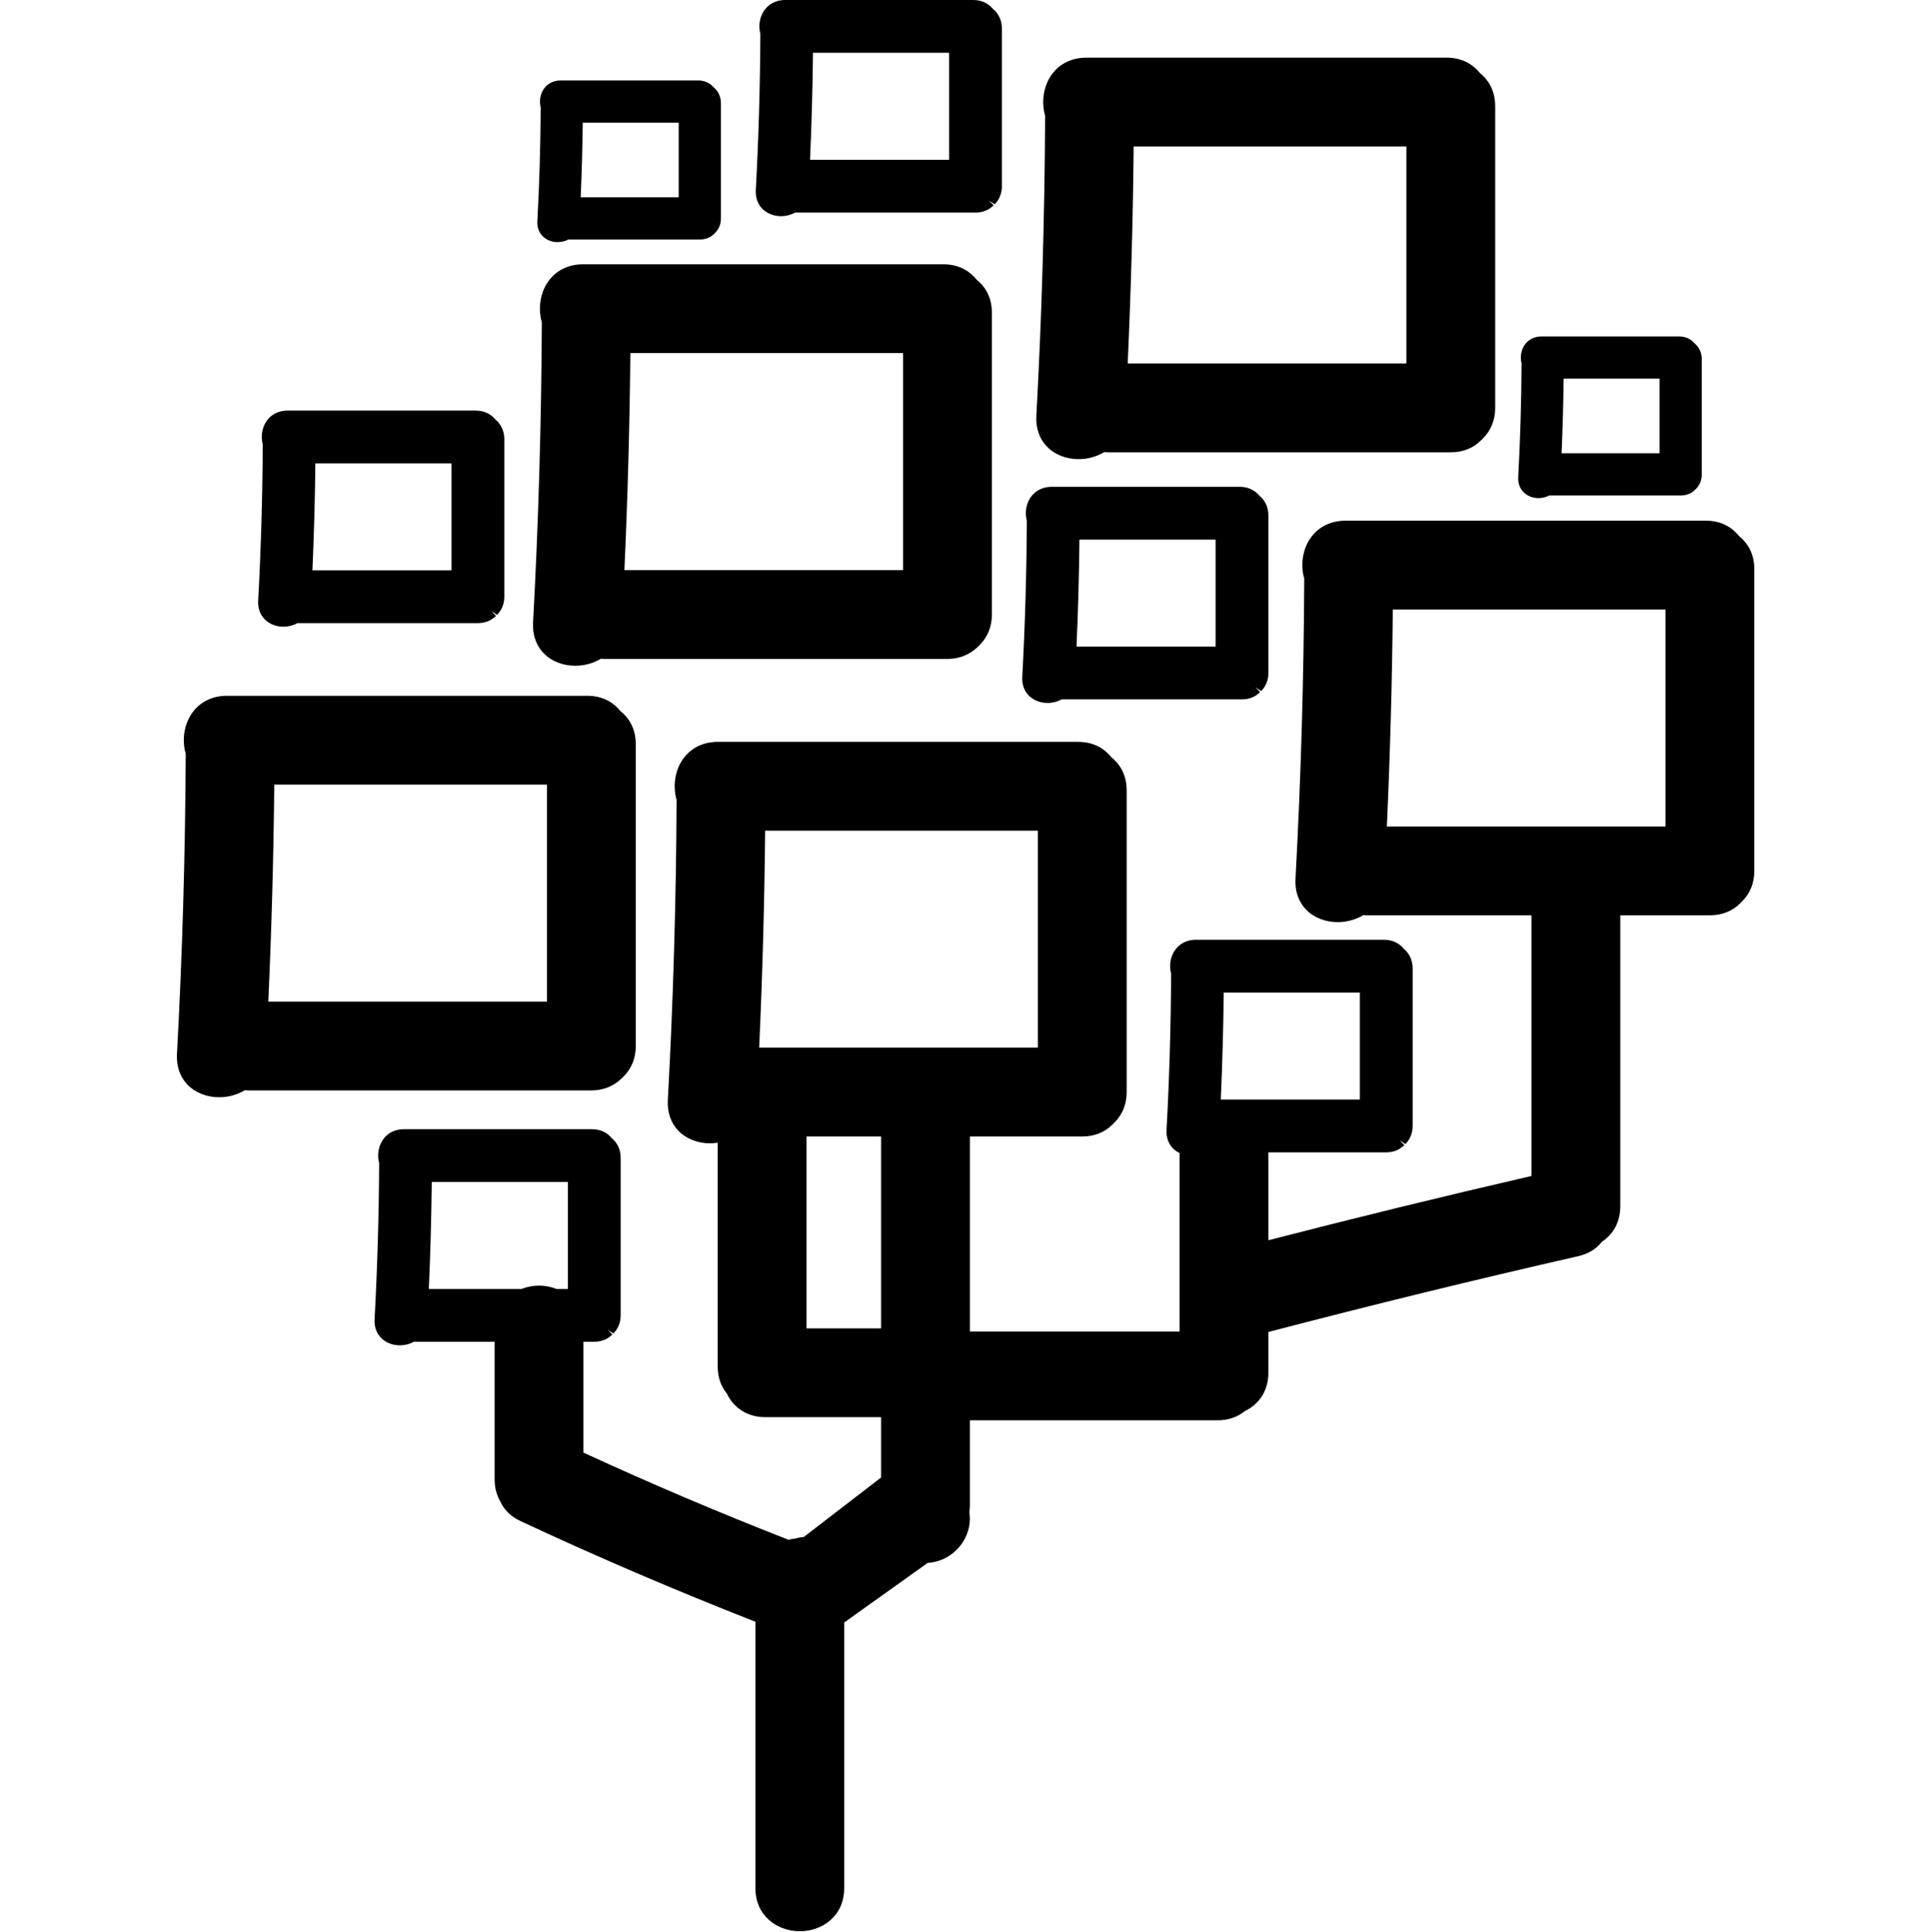
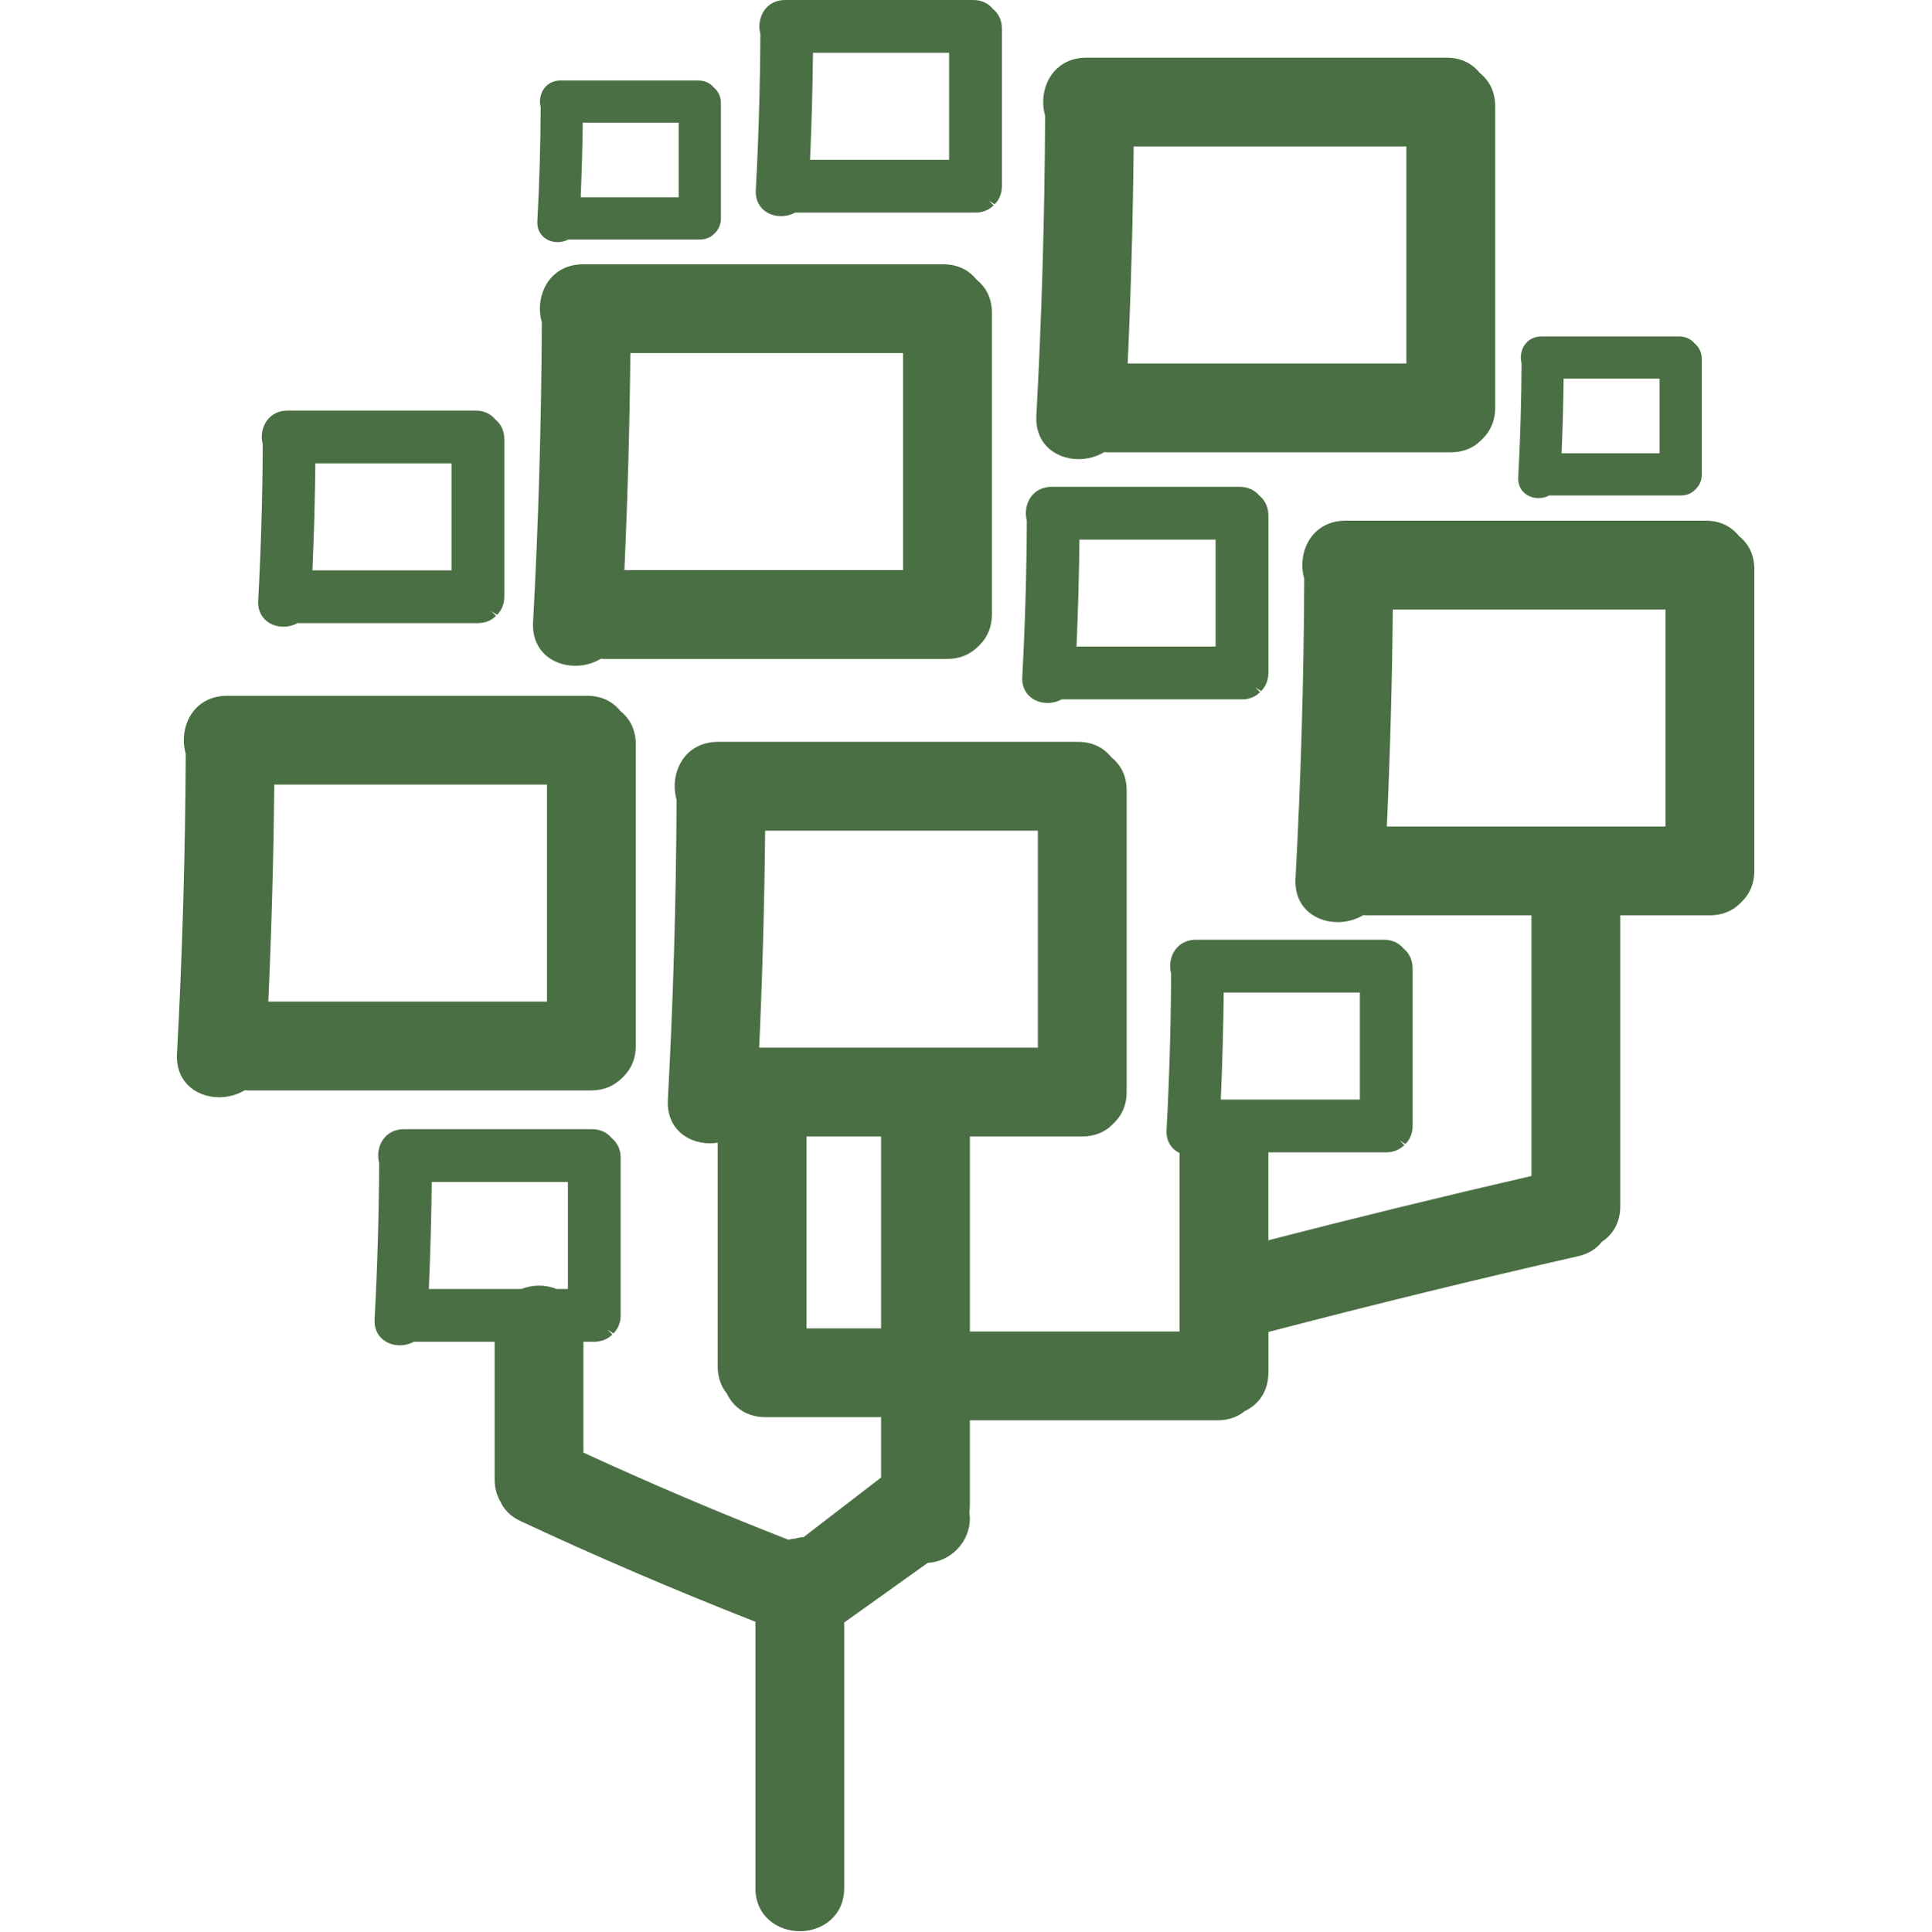
- <svg xmlns="http://www.w3.org/2000/svg" fill="#000000" version="1.1" id="Capa_1" viewBox="0 0 588.161 588.161" xml:space="preserve">
+ <svg xmlns="http://www.w3.org/2000/svg" fill="#4B6F44" version="1.1" id="Capa_1" viewBox="0 0 588.161 588.161" xml:space="preserve">
  <g id="SVGRepo_bgCarrier" stroke-width="0" />
  <g id="SVGRepo_tracerCarrier" stroke-linecap="round" stroke-linejoin="round" />
  <g id="SVGRepo_iconCarrier">
    <g>
      <g>
        <path d="M57.036,330.272c2.35,2.48,5.883,3.904,9.702,3.904c2.787,0,5.533-0.763,7.821-2.146c0.298,0.033,0.6,0.062,0.926,0.062 h104.624c3.647,0,6.842-1.273,9.458-3.889l0.388-0.403c2.407-2.396,3.676-5.586,3.676-9.233v-91.865 c0-5.251-2.489-8.393-4.667-10.13c-1.738-2.179-4.875-4.667-10.13-4.667H69.109c-4.349,0-8.062,1.787-10.449,5.022 c-2.554,3.472-3.346,8.286-2.097,12.652c-0.135,30.592-1.032,61.343-2.668,91.4C53.695,324.679,54.78,327.89,57.036,330.272z M81.712,305.041c0.996-22.036,1.607-44.255,1.815-66.092h83.061v66.092H81.712z M188.216,326.674L188.216,326.674 L188.216,326.674L188.216,326.674z" />
        <path d="M165.487,198.859c2.35,2.477,5.883,3.9,9.702,3.9c2.787,0,5.532-0.759,7.825-2.146c0.298,0.033,0.604,0.061,0.926,0.061 h104.624c3.647,0,6.837-1.273,9.49-3.917l0.351-0.375c2.407-2.395,3.681-5.585,3.681-9.233V95.285 c0-5.255-2.489-8.393-4.672-10.127c-1.738-2.179-4.875-4.671-10.126-4.671H177.559c-4.349,0-8.062,1.787-10.444,5.022 c-2.554,3.468-3.35,8.287-2.102,12.652c-0.134,30.628-1.032,61.383-2.668,91.404C162.145,193.266,163.23,196.477,165.487,198.859z M190.163,173.625c0.996-21.979,1.607-44.19,1.815-66.092h83.061v66.092H190.163z" />
        <path d="M318.768,135.934c2.351,2.477,5.888,3.9,9.706,3.9c2.787,0,5.533-0.759,7.821-2.146c0.298,0.037,0.601,0.065,0.927,0.065 h104.623c3.647,0,6.843-1.272,9.082-3.541c0.118-0.098,0.229-0.204,0.408-0.379l0.351-0.372c2.407-2.395,3.681-5.585,3.681-9.233 V32.363c0-5.255-2.489-8.397-4.672-10.131c-1.738-2.179-4.876-4.671-10.127-4.671H330.841c-4.35,0-8.062,1.787-10.445,5.022 c-2.554,3.472-3.35,8.287-2.102,12.652c-0.134,30.633-1.032,61.388-2.668,91.404C315.426,130.34,316.512,133.551,318.768,135.934z M343.443,110.703c0.996-21.979,1.607-44.194,1.815-66.096h83.061v66.096H343.443z" />
        <path d="M313.239,211.748c1.412,1.489,3.517,2.342,5.777,2.342c1.521,0,3.023-0.388,4.312-1.102 c0.086,0.004,0.171,0.008,0.261,0.008h54.66c2.171,0,4.08-0.763,5.517-2.208l-1.444-1.44l1.762,1.122 c1.444-1.44,2.208-3.346,2.208-5.516v-47.989c0-2.432-0.963-4.541-2.722-5.989c-1.444-1.754-3.558-2.717-5.981-2.717h-57.332 c-2.591,0-4.811,1.073-6.246,3.023c-1.481,2.012-1.963,4.786-1.285,7.312c-0.074,15.937-0.539,31.942-1.392,47.573 C311.216,208.378,311.872,210.304,313.239,211.748z M327.857,196.921c0.481-10.873,0.779-21.816,0.894-32.583h41.461v32.583 H327.857z" />
        <path d="M80.533,188.525c1.412,1.489,3.517,2.342,5.777,2.342c1.522,0,3.023-0.388,4.309-1.102 c0.085,0.004,0.171,0.008,0.261,0.008h54.664c2.171,0,4.076-0.763,5.516-2.208l-1.444-1.44l1.763,1.122 c1.444-1.436,2.211-3.341,2.211-5.516v-47.985c0-2.432-0.963-4.545-2.721-5.989c-1.444-1.754-3.558-2.717-5.981-2.717h-57.34 c-2.591,0-4.811,1.073-6.242,3.023c-1.481,2.011-1.963,4.786-1.286,7.311c-0.073,15.949-0.542,31.955-1.391,47.573 C78.505,185.155,79.166,187.084,80.533,188.525z M95.151,173.702c0.478-10.833,0.779-21.775,0.894-32.583h41.461v32.583H95.151z" />
        <path d="M232.084,63.489c1.412,1.489,3.517,2.346,5.777,2.346c1.522,0,3.023-0.388,4.309-1.102 c0.085,0.004,0.171,0.008,0.261,0.008h54.66c2.17,0,4.08-0.767,5.516-2.211l-1.444-1.436l0,0l1.763,1.122 c1.444-1.44,2.207-3.341,2.207-5.516V8.707c0-2.428-0.963-4.537-2.721-5.985C300.967,0.963,298.854,0,296.426,0h-57.328 c-2.591,0-4.811,1.073-6.243,3.023c-1.481,2.012-1.962,4.786-1.285,7.312c-0.073,15.94-0.542,31.946-1.391,47.577 C230.057,60.119,230.718,62.045,232.084,63.489z M246.703,48.662c0.481-10.869,0.779-21.812,0.894-32.583h41.457v32.583H246.703z" />
        <path d="M165.193,71.853c1.134,1.2,2.819,1.885,4.623,1.885c1.151,0,2.289-0.277,3.28-0.795h40.029 c1.738,0,3.268-0.612,4.305-1.665l0.351-0.343c1.159-1.159,1.775-2.689,1.775-4.418V31.42c0-1.926-0.763-3.607-2.15-4.766 c-1.159-1.387-2.84-2.146-4.762-2.146h-41.922c-2.073,0-3.852,0.865-5.01,2.436c-1.167,1.587-1.554,3.758-1.044,5.745 c-0.053,11.591-0.396,23.26-1.016,34.68C163.553,69.136,164.087,70.686,165.193,71.853z M176.85,60.086 c0.33-7.573,0.539-15.202,0.624-22.726h29.221v22.726H176.85z" />
        <path d="M511.372,102.461h-41.918c-2.072,0-3.852,0.865-5.006,2.432c-1.171,1.587-1.559,3.762-1.049,5.745 c-0.053,11.624-0.396,23.289-1.016,34.688c-0.098,1.767,0.437,3.313,1.542,4.484c1.135,1.2,2.819,1.889,4.623,1.889 c1.146,0,2.284-0.277,3.271-0.795h40.037c1.738,0,3.272-0.616,4.174-1.571l0.478-0.437c1.163-1.154,1.779-2.685,1.779-4.418 v-35.096c0-1.926-0.764-3.611-2.15-4.766C514.975,103.22,513.294,102.461,511.372,102.461z M505.432,115.313v22.729h-29.845 c0.33-7.573,0.538-15.202,0.624-22.729H505.432z" />
        <path d="M487.871,378.18c3.611-2.379,5.594-6.206,5.594-10.812v-88.609h27.304c3.647,0,6.842-1.273,9.082-3.541 c0.118-0.098,0.229-0.204,0.408-0.38l0.354-0.371c2.407-2.395,3.677-5.585,3.677-9.233v-91.861c0-5.255-2.489-8.396-4.672-10.13 c-1.738-2.179-4.876-4.668-10.127-4.668H409.764c-4.349,0-8.062,1.787-10.448,5.022c-2.555,3.468-3.35,8.287-2.102,12.652 c-0.135,30.633-1.032,61.384-2.668,91.4c-0.2,3.697,0.885,6.908,3.142,9.291c2.35,2.477,5.887,3.9,9.706,3.9 c2.786,0,5.532-0.759,7.825-2.146c0.298,0.037,0.6,0.065,0.922,0.065h50.271v79.393c-27.019,6.227-53.954,12.812-80.128,19.58 v-26.781h35.896c2.175,0,4.08-0.767,5.52-2.211l-1.448-1.437l0,0l1.763,1.122c1.444-1.44,2.207-3.346,2.207-5.516v-47.997 c0-2.424-0.963-4.538-2.721-5.986c-1.444-1.758-3.558-2.721-5.985-2.721h-57.32c-2.591,0-4.811,1.073-6.242,3.019 c-1.485,2.016-1.967,4.794-1.285,7.32c-0.073,15.937-0.539,31.942-1.392,47.572c-0.122,2.208,0.539,4.138,1.905,5.577 c0.579,0.612,1.294,1.082,2.068,1.465v54.358h-63.864v-59.396h34.224c3.647,0,6.838-1.273,9.082-3.538 c0.118-0.098,0.229-0.203,0.408-0.379l0.354-0.376c2.407-2.395,3.676-5.585,3.676-9.232v-91.861c0-5.251-2.488-8.393-4.671-10.126 c-1.738-2.179-4.88-4.672-10.131-4.672H218.608c-4.35,0-8.062,1.787-10.449,5.022c-2.554,3.472-3.35,8.287-2.101,12.652 c-0.135,30.628-1.032,61.383-2.668,91.404c-0.2,3.697,0.886,6.908,3.142,9.29c2.35,2.478,5.888,3.901,9.703,3.901 c0.787,0,1.57-0.078,2.342-0.196v68.156c0,3.187,0.938,5.965,2.791,8.254c2.183,4.565,6.426,7.181,11.693,7.181h35.276v18.385 l-23.562,18.123c-0.869,0.058-1.722,0.217-2.46,0.449c-0.706,0.062-1.432,0.184-2.211,0.375 c-21.036-8.213-42.028-17.132-62.42-26.536v-33.762h3.305c2.174,0,4.08-0.768,5.516-2.212l-1.449-1.436l0,0l1.759,1.122 c1.444-1.437,2.211-3.342,2.211-5.517v-47.989c0-2.427-0.962-4.536-2.721-5.981c-1.444-1.762-3.558-2.725-5.985-2.725h-57.324 c-2.591,0-4.807,1.072-6.243,3.019c-1.485,2.016-1.966,4.794-1.285,7.319c-0.073,15.937-0.542,31.942-1.391,47.573 c-0.123,2.207,0.539,4.137,1.905,5.577c1.412,1.489,3.517,2.342,5.777,2.342c1.521,0,3.023-0.388,4.312-1.102 c0.085,0.004,0.171,0.009,0.257,0.009h24.313v41.979c0,2.473,0.608,4.766,1.701,6.598c1.155,2.628,3.228,4.655,6.161,6.03 c22.914,10.723,46.981,21.04,71.559,30.678v81.094c0,8.629,6.802,13.15,13.521,13.15s13.521-4.517,13.521-13.15v-80.869 l25.431-18.16c7.03-0.372,12.843-6.402,12.843-13.51c0-0.645-0.069-1.269-0.167-1.885c0.09-0.624,0.167-1.256,0.167-1.946v-26.087 h75.472c3.19,0,5.97-0.935,8.258-2.791c4.57-2.179,7.182-6.422,7.182-11.689v-12.411c31.673-8.274,63.407-16.042,94.342-23.084 C483.693,381.888,486.125,380.407,487.871,378.18z M422.371,251.712c0.995-22.041,1.607-44.256,1.815-66.096h83.061v66.096 H422.371z M371.795,334.87c0.481-10.873,0.779-21.815,0.894-32.583h41.461v32.583H371.795z M245.626,346.119h22.713v58.438 h-22.713V346.119z M316.083,252.98v66.092h-84.872c0.996-22.036,1.607-44.255,1.815-66.092H316.083z M172.949,392.562h-3.435 c-1.702-0.661-3.521-1.024-5.349-1.024c-1.828,0-3.647,0.363-5.349,1.024h-28.217c0.477-10.832,0.779-21.775,0.894-32.583h41.461 v32.583H172.949z" />
      </g>
    </g>
  </g>
</svg>
